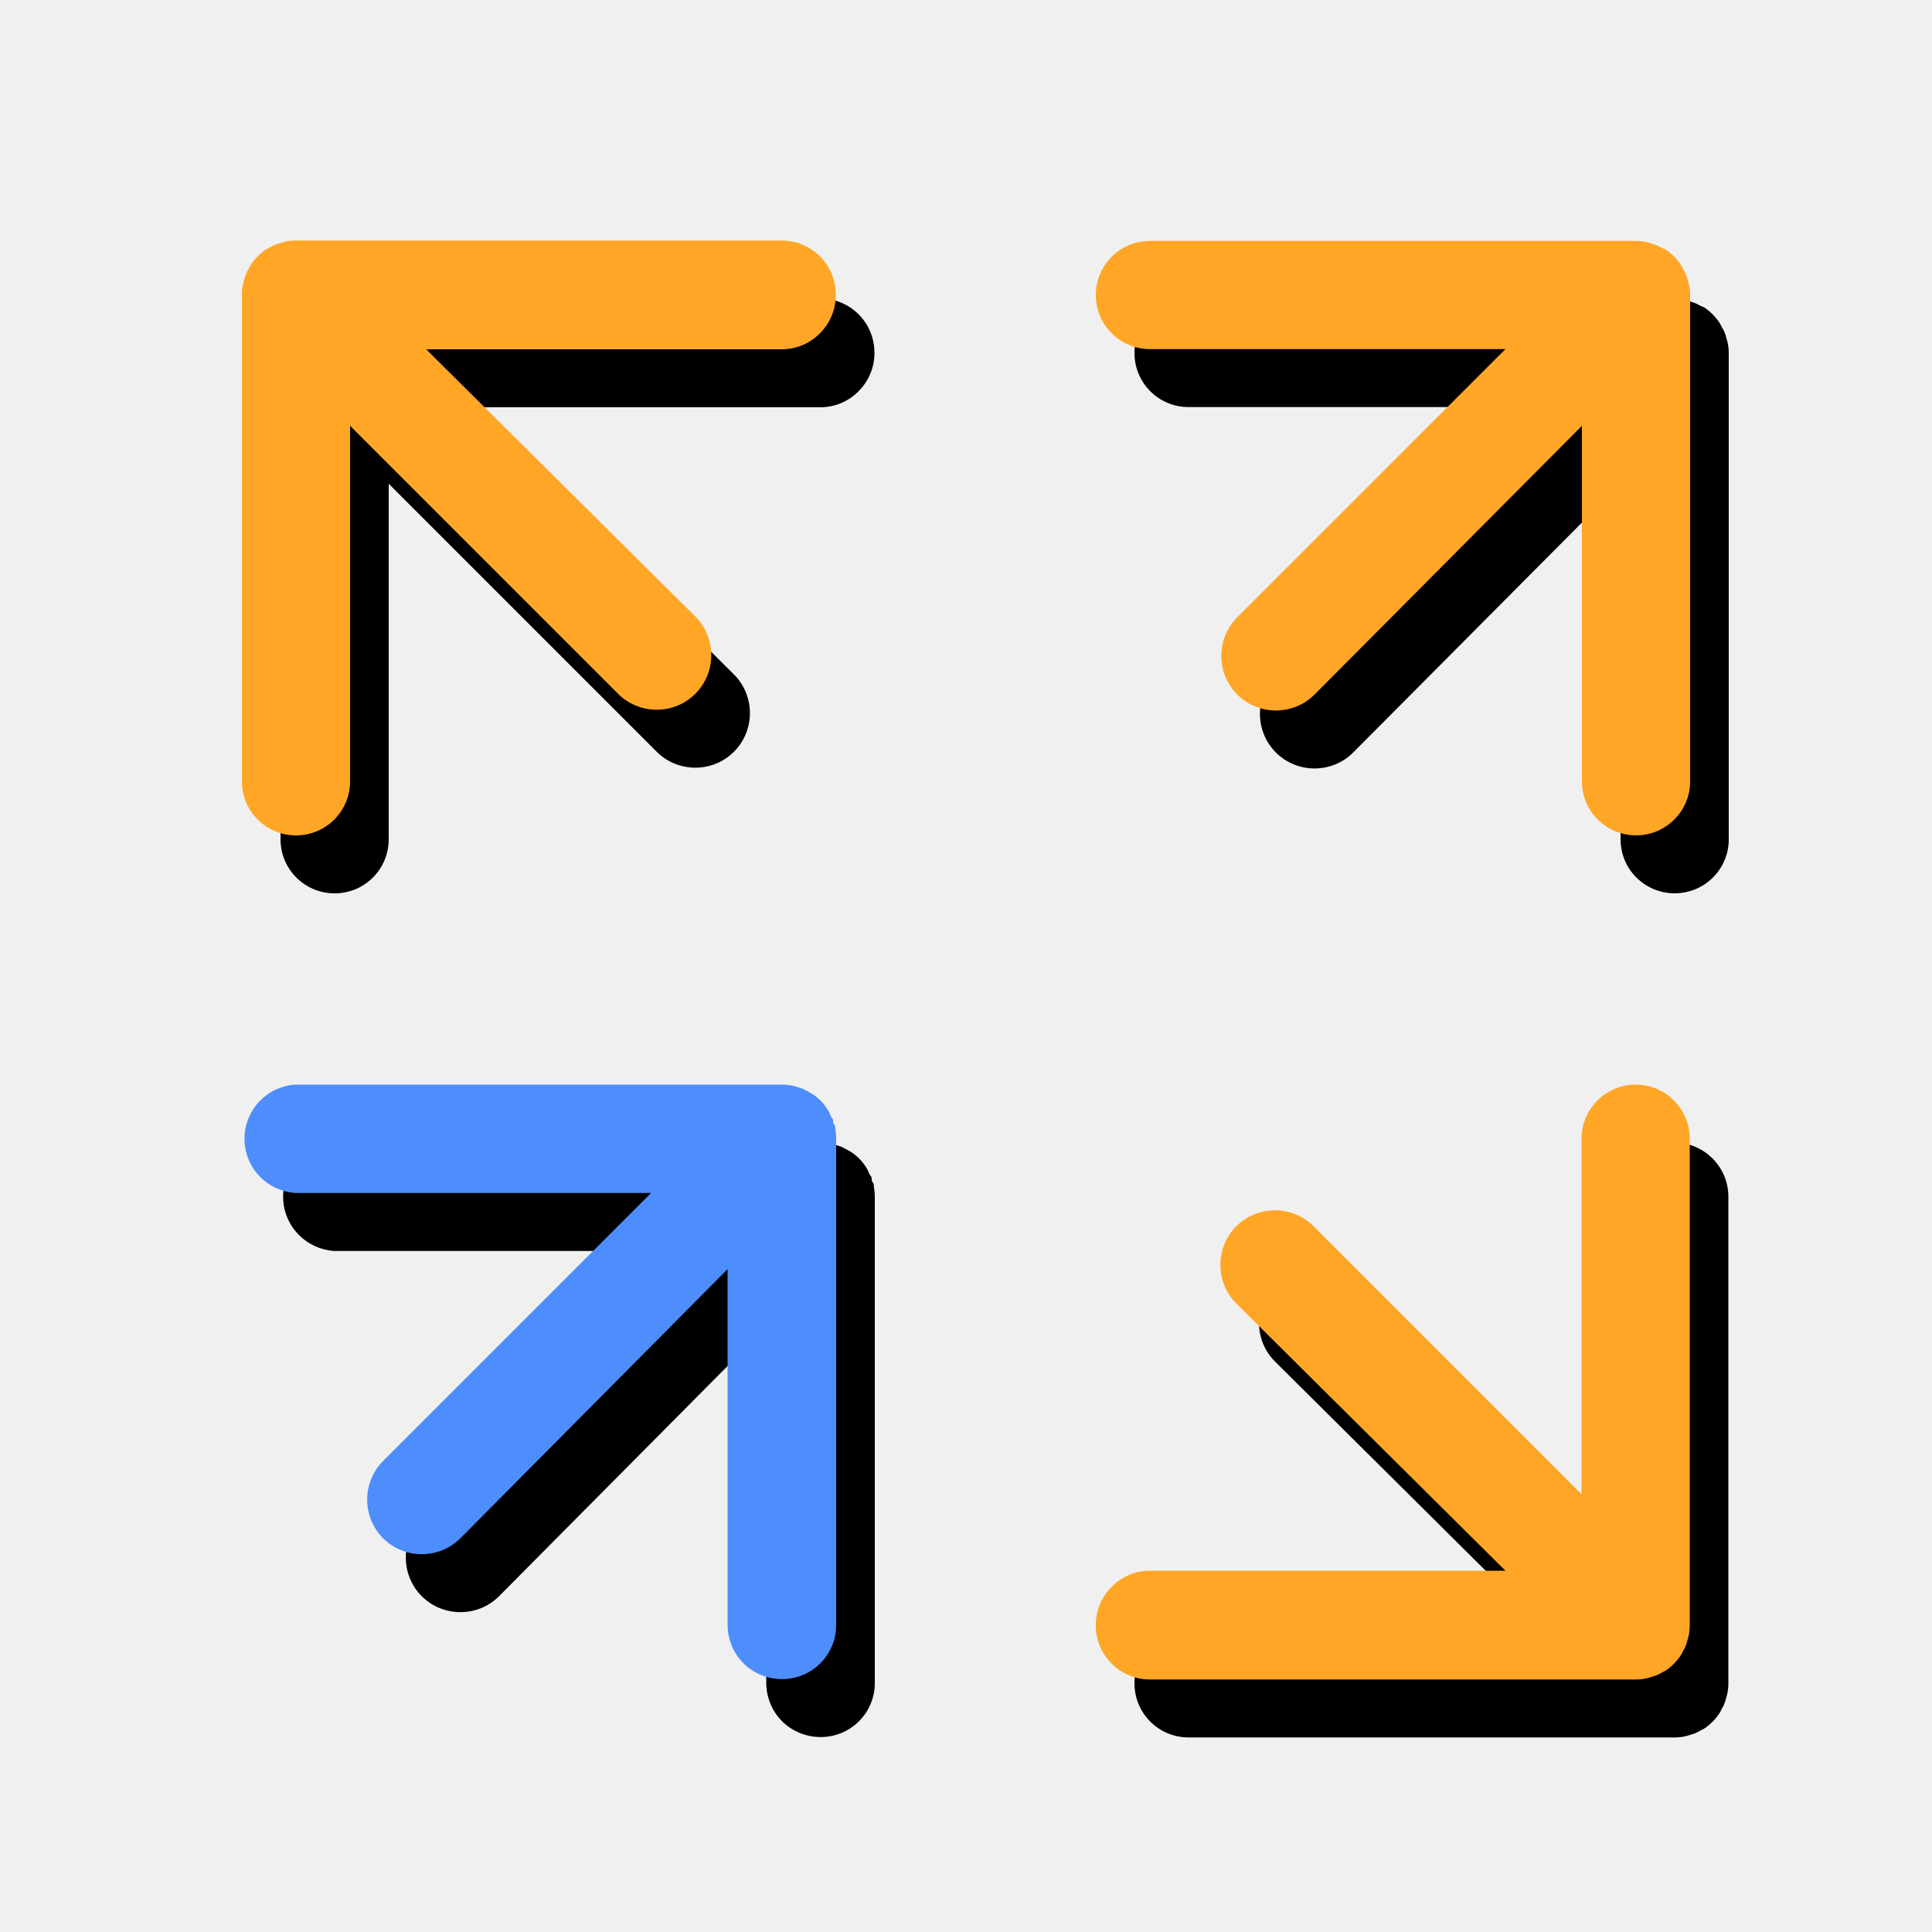
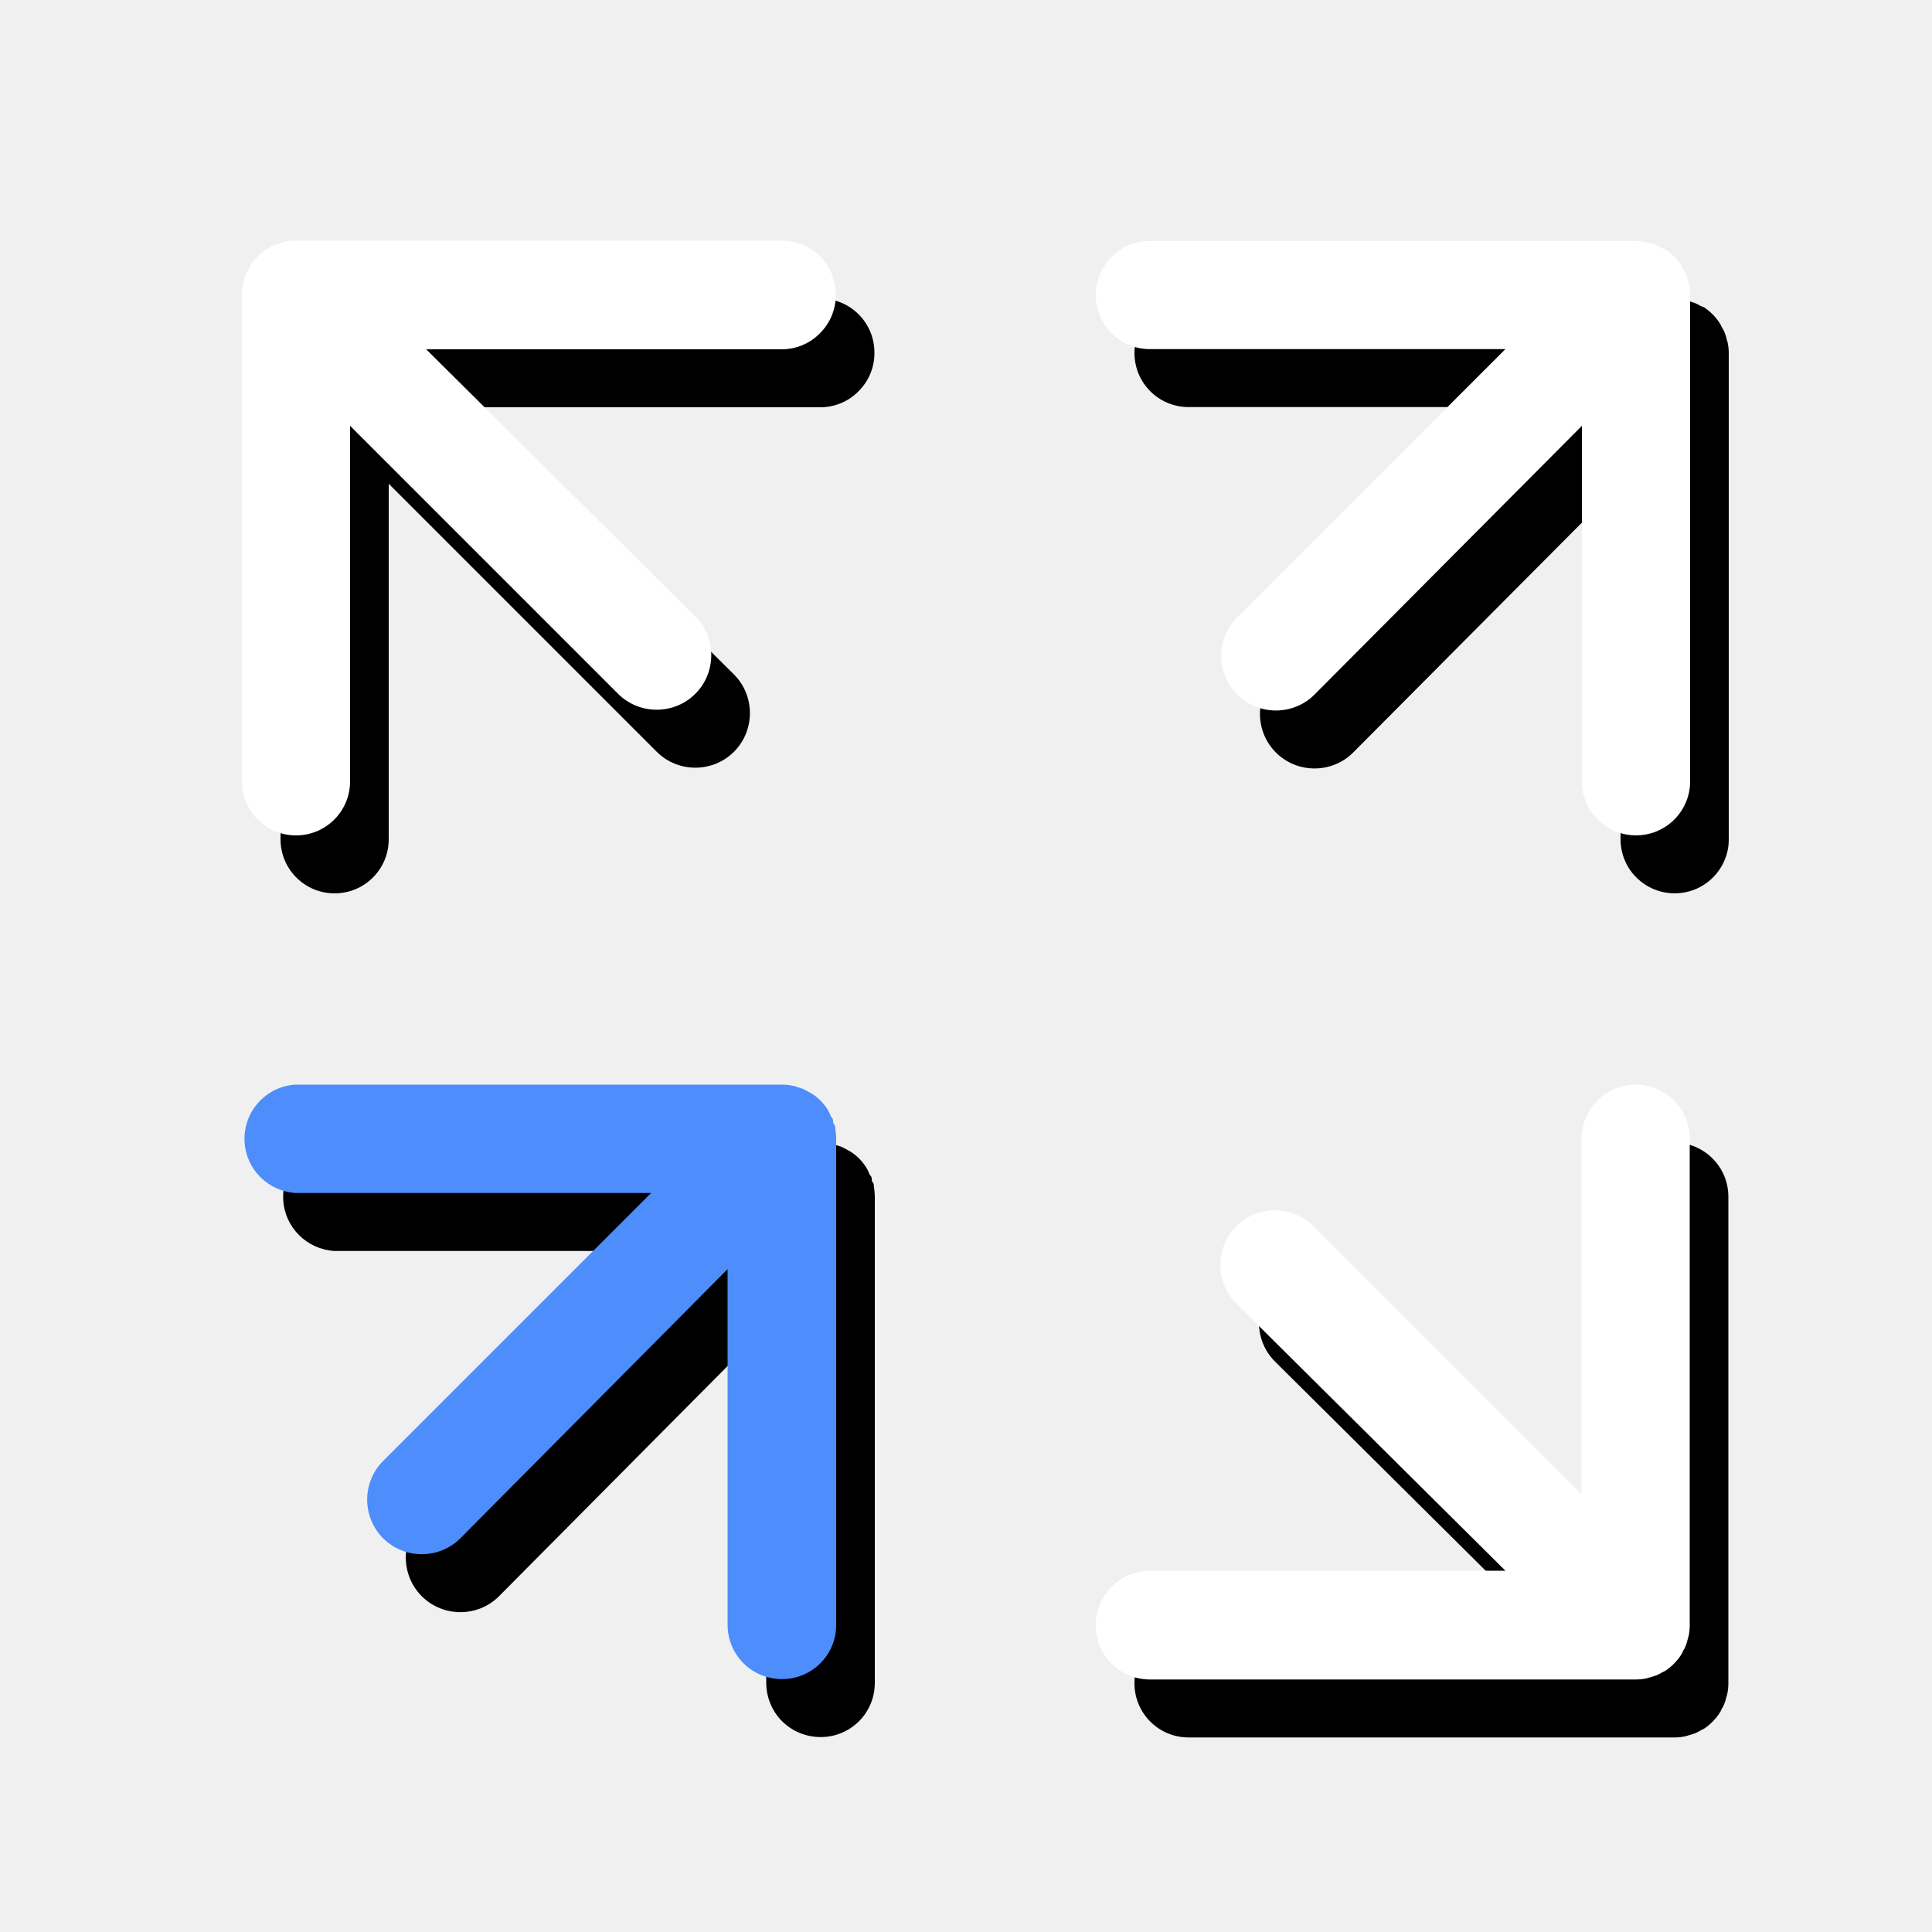
<svg xmlns="http://www.w3.org/2000/svg" id="icons" viewBox="0 0 100 100">
  <defs>
    <style>
-       .cls-1 {
-         fill: #4d8dfc;
-       }
+             .cls-1 {
+             fill: #fff;
+             }

-       .cls-2 {
-         fill: #ffa627;
-       }
-     </style>
+             .cls-2 {
+             fill: #4d8dfc;
+             }
+         </style>
  </defs>
  <path d="M59.54,85.13c-.53.53-.83,1.25-.82,2,0,1.55,1.25,2.8,2.8,2.8h25.15c.19,0,.38-.02.56-.06.07-.02.14-.04.21-.06l.31-.1c.09-.04.17-.08.25-.13l.23-.12c.3-.21.56-.47.76-.77.05-.07.09-.15.12-.23.05-.08.1-.16.13-.25.04-.1.08-.2.1-.31.02-.07.04-.14.06-.21.04-.18.06-.37.06-.56v-25.19c0-1.55-1.26-2.8-2.8-2.8-1.54,0-2.8,1.25-2.8,2.8v18.4l-13.87-13.87c-1.1-1.1-2.9-1.1-4,0s-1.1,2.9,0,4h0l13.93,13.83h-18.4c-.75,0-1.46.3-1.98.83Z" />
  <path d="M84.7,45.42c1.09,1.09,2.87,1.09,3.96,0,.53-.53.83-1.25.82-2v-25.14c0-.19-.02-.38-.06-.56-.02-.07-.04-.14-.06-.21-.02-.11-.06-.21-.1-.31-.03-.09-.08-.17-.13-.25-.04-.09-.09-.18-.14-.26-.21-.31-.47-.57-.78-.78l-.22-.09c-.08-.05-.16-.09-.25-.13l-.3-.1-.22-.06c-.18-.04-.37-.06-.56-.06h-25.14c-1.55,0-2.8,1.25-2.8,2.8,0,1.55,1.25,2.8,2.8,2.8h18.4l-13.88,13.88c-1.1,1.1-1.1,2.9,0,4,1.1,1.1,2.9,1.1,4,0l13.84-13.91v18.4c0,.74.29,1.46.82,1.98Z" />
  <path d="M44.44,20.25c.53-.53.83-1.25.82-2,0-1.55-1.25-2.8-2.8-2.8h-25.15c-.19,0-.38.02-.56.06l-.21.06-.31.1c-.09.04-.17.08-.25.13l-.23.12c-.3.21-.56.47-.76.77-.05.07-.09.15-.12.23-.05.08-.1.16-.13.25-.04.1-.08.2-.1.31-.02.07-.04.14-.06.21-.04.18-.06.37-.06.56v25.19c0,1.55,1.25,2.8,2.8,2.8s2.8-1.25,2.8-2.8v-18.4l13.87,13.87c1.1,1.1,2.9,1.1,4,0,1.1-1.1,1.1-2.9,0-4l-13.93-13.83h18.4c.75,0,1.46-.3,1.98-.83Z" />
  <path d="M40.48,89.09c.53.53,1.25.82,2,.82,1.55,0,2.8-1.25,2.8-2.8h0v-25.16c0-.18-.02-.37-.05-.55,0-.08,0-.15-.07-.22s0-.21-.09-.31-.09-.17-.13-.25-.08-.16-.13-.23c-.2-.31-.46-.57-.77-.77l-.23-.13-.25-.13-.31-.1c-.07-.03-.15-.05-.22-.06-.18-.04-.37-.06-.55-.06h-25.18c-1.55.09-2.73,1.42-2.64,2.97.08,1.42,1.22,2.55,2.64,2.64h18.4l-13.87,13.87c-1.1,1.1-1.1,2.9,0,4,1.1,1.1,2.9,1.1,4,0h0l13.83-13.93v18.4c0,.75.29,1.47.82,2Z" />
-   <path class="cls-2" d="M57.54,82.13c-.53.53-.83,1.25-.82,2,0,1.55,1.25,2.8,2.8,2.8h25.15c.19,0,.38-.02.56-.06.07-.02.14-.04.21-.06l.31-.1c.09-.04.17-.08.25-.13l.23-.12c.3-.21.56-.47.76-.77.05-.07.09-.15.12-.23.05-.08.1-.16.13-.25.04-.1.08-.2.1-.31.02-.07.04-.14.06-.21.04-.18.06-.37.06-.56v-25.19c0-1.55-1.26-2.8-2.8-2.8-1.54,0-2.8,1.25-2.8,2.8v18.4l-13.87-13.87c-1.1-1.1-2.9-1.1-4,0s-1.1,2.9,0,4h0l13.93,13.83h-18.4c-.75,0-1.46.3-1.98.83Z" />
-   <path class="cls-2" d="M82.7,42.42c1.09,1.09,2.87,1.09,3.96,0,.53-.53.83-1.25.82-2V15.28c0-.19-.02-.38-.06-.56-.02-.07-.04-.14-.06-.21-.02-.11-.06-.21-.1-.31-.03-.09-.08-.17-.13-.25-.04-.09-.09-.18-.14-.26-.21-.31-.47-.57-.78-.78l-.22-.09c-.08-.05-.16-.09-.25-.13l-.3-.1-.22-.06c-.18-.04-.37-.06-.56-.06h-25.14c-1.55,0-2.8,1.25-2.8,2.8s1.25,2.8,2.8,2.8h18.4l-13.88,13.88c-1.1,1.1-1.1,2.9,0,4,1.1,1.1,2.9,1.1,4,0l13.84-13.91v18.4c0,.74.29,1.46.82,1.98Z" />
-   <path class="cls-2" d="M42.44,17.25c.53-.53.83-1.25.82-2,0-1.55-1.25-2.8-2.8-2.8H15.31c-.19,0-.38.02-.56.06l-.21.06-.31.1c-.09.04-.17.08-.25.13l-.23.12c-.3.21-.56.47-.76.77-.05.07-.09.15-.12.23-.05.08-.1.16-.13.25-.04.1-.08.2-.1.31-.02.07-.04.14-.06.21-.04.18-.06.37-.06.56v25.19c0,1.55,1.25,2.8,2.8,2.8s2.8-1.25,2.8-2.8v-18.4l13.87,13.87c1.1,1.1,2.9,1.1,4,0,1.1-1.1,1.1-2.9,0-4h0l-13.93-13.83h18.4c.75,0,1.46-.3,1.98-.83Z" />
-   <path class="cls-1" d="M38.48,86.09c.53.53,1.25.82,2,.82,1.55,0,2.8-1.25,2.8-2.8h0v-25.16c0-.18-.02-.37-.05-.55,0-.08,0-.15-.07-.22s0-.21-.09-.31-.09-.17-.13-.25-.08-.16-.13-.23c-.2-.31-.46-.57-.77-.77l-.23-.13-.25-.13-.31-.1c-.07-.03-.15-.05-.22-.06-.18-.04-.37-.06-.55-.06H15.3c-1.55.09-2.73,1.42-2.64,2.97.08,1.42,1.22,2.55,2.64,2.64h18.4l-13.87,13.87c-1.1,1.1-1.1,2.9,0,4,1.1,1.1,2.9,1.1,4,0l13.83-13.93v18.4c0,.75.29,1.47.82,2Z" />
+   <path class="cls-1" d="M57.54,82.13c-.53.53-.83,1.25-.82,2,0,1.55,1.25,2.8,2.8,2.8h25.15c.19,0,.38-.02.56-.06.07-.02.14-.04.21-.06l.31-.1c.09-.04.17-.08.25-.13l.23-.12c.3-.21.56-.47.76-.77.05-.07.09-.15.12-.23.05-.08.1-.16.13-.25.04-.1.08-.2.1-.31.02-.07.04-.14.06-.21.04-.18.06-.37.06-.56v-25.19c0-1.55-1.26-2.8-2.8-2.8-1.54,0-2.8,1.25-2.8,2.8v18.4l-13.87-13.87c-1.1-1.1-2.9-1.1-4,0s-1.1,2.9,0,4h0l13.93,13.83h-18.4c-.75,0-1.46.3-1.98.83Z" />
+   <path class="cls-1" d="M82.7,42.42c1.09,1.09,2.87,1.09,3.96,0,.53-.53.83-1.25.82-2V15.28c0-.19-.02-.38-.06-.56-.02-.07-.04-.14-.06-.21-.02-.11-.06-.21-.1-.31-.03-.09-.08-.17-.13-.25-.04-.09-.09-.18-.14-.26-.21-.31-.47-.57-.78-.78l-.22-.09c-.08-.05-.16-.09-.25-.13l-.3-.1-.22-.06c-.18-.04-.37-.06-.56-.06h-25.14c-1.55,0-2.8,1.25-2.8,2.8s1.25,2.8,2.8,2.8h18.4l-13.88,13.88c-1.1,1.1-1.1,2.9,0,4,1.1,1.1,2.9,1.1,4,0l13.84-13.91v18.4c0,.74.29,1.46.82,1.98Z" />
+   <path class="cls-1" d="M42.44,17.25c.53-.53.83-1.25.82-2,0-1.55-1.25-2.8-2.8-2.8H15.31c-.19,0-.38.02-.56.06l-.21.06-.31.1c-.09.04-.17.08-.25.13l-.23.12c-.3.21-.56.47-.76.77-.05.07-.09.15-.12.23-.05.08-.1.16-.13.25-.04.1-.08.2-.1.31-.02.07-.04.14-.06.21-.04.18-.06.37-.06.56v25.19c0,1.55,1.25,2.8,2.8,2.8s2.8-1.25,2.8-2.8v-18.4l13.87,13.87c1.1,1.1,2.9,1.1,4,0,1.1-1.1,1.1-2.9,0-4h0l-13.93-13.83h18.4c.75,0,1.46-.3,1.98-.83Z" />
+   <path class="cls-2" d="M38.48,86.09c.53.53,1.25.82,2,.82,1.55,0,2.8-1.25,2.8-2.8h0v-25.16c0-.18-.02-.37-.05-.55,0-.08,0-.15-.07-.22s0-.21-.09-.31-.09-.17-.13-.25-.08-.16-.13-.23c-.2-.31-.46-.57-.77-.77l-.23-.13-.25-.13-.31-.1c-.07-.03-.15-.05-.22-.06-.18-.04-.37-.06-.55-.06H15.3c-1.55.09-2.73,1.42-2.64,2.97.08,1.42,1.22,2.55,2.64,2.64h18.4l-13.87,13.87c-1.1,1.1-1.1,2.9,0,4,1.1,1.1,2.9,1.1,4,0l13.83-13.93v18.4c0,.75.29,1.47.82,2Z" />
</svg>
